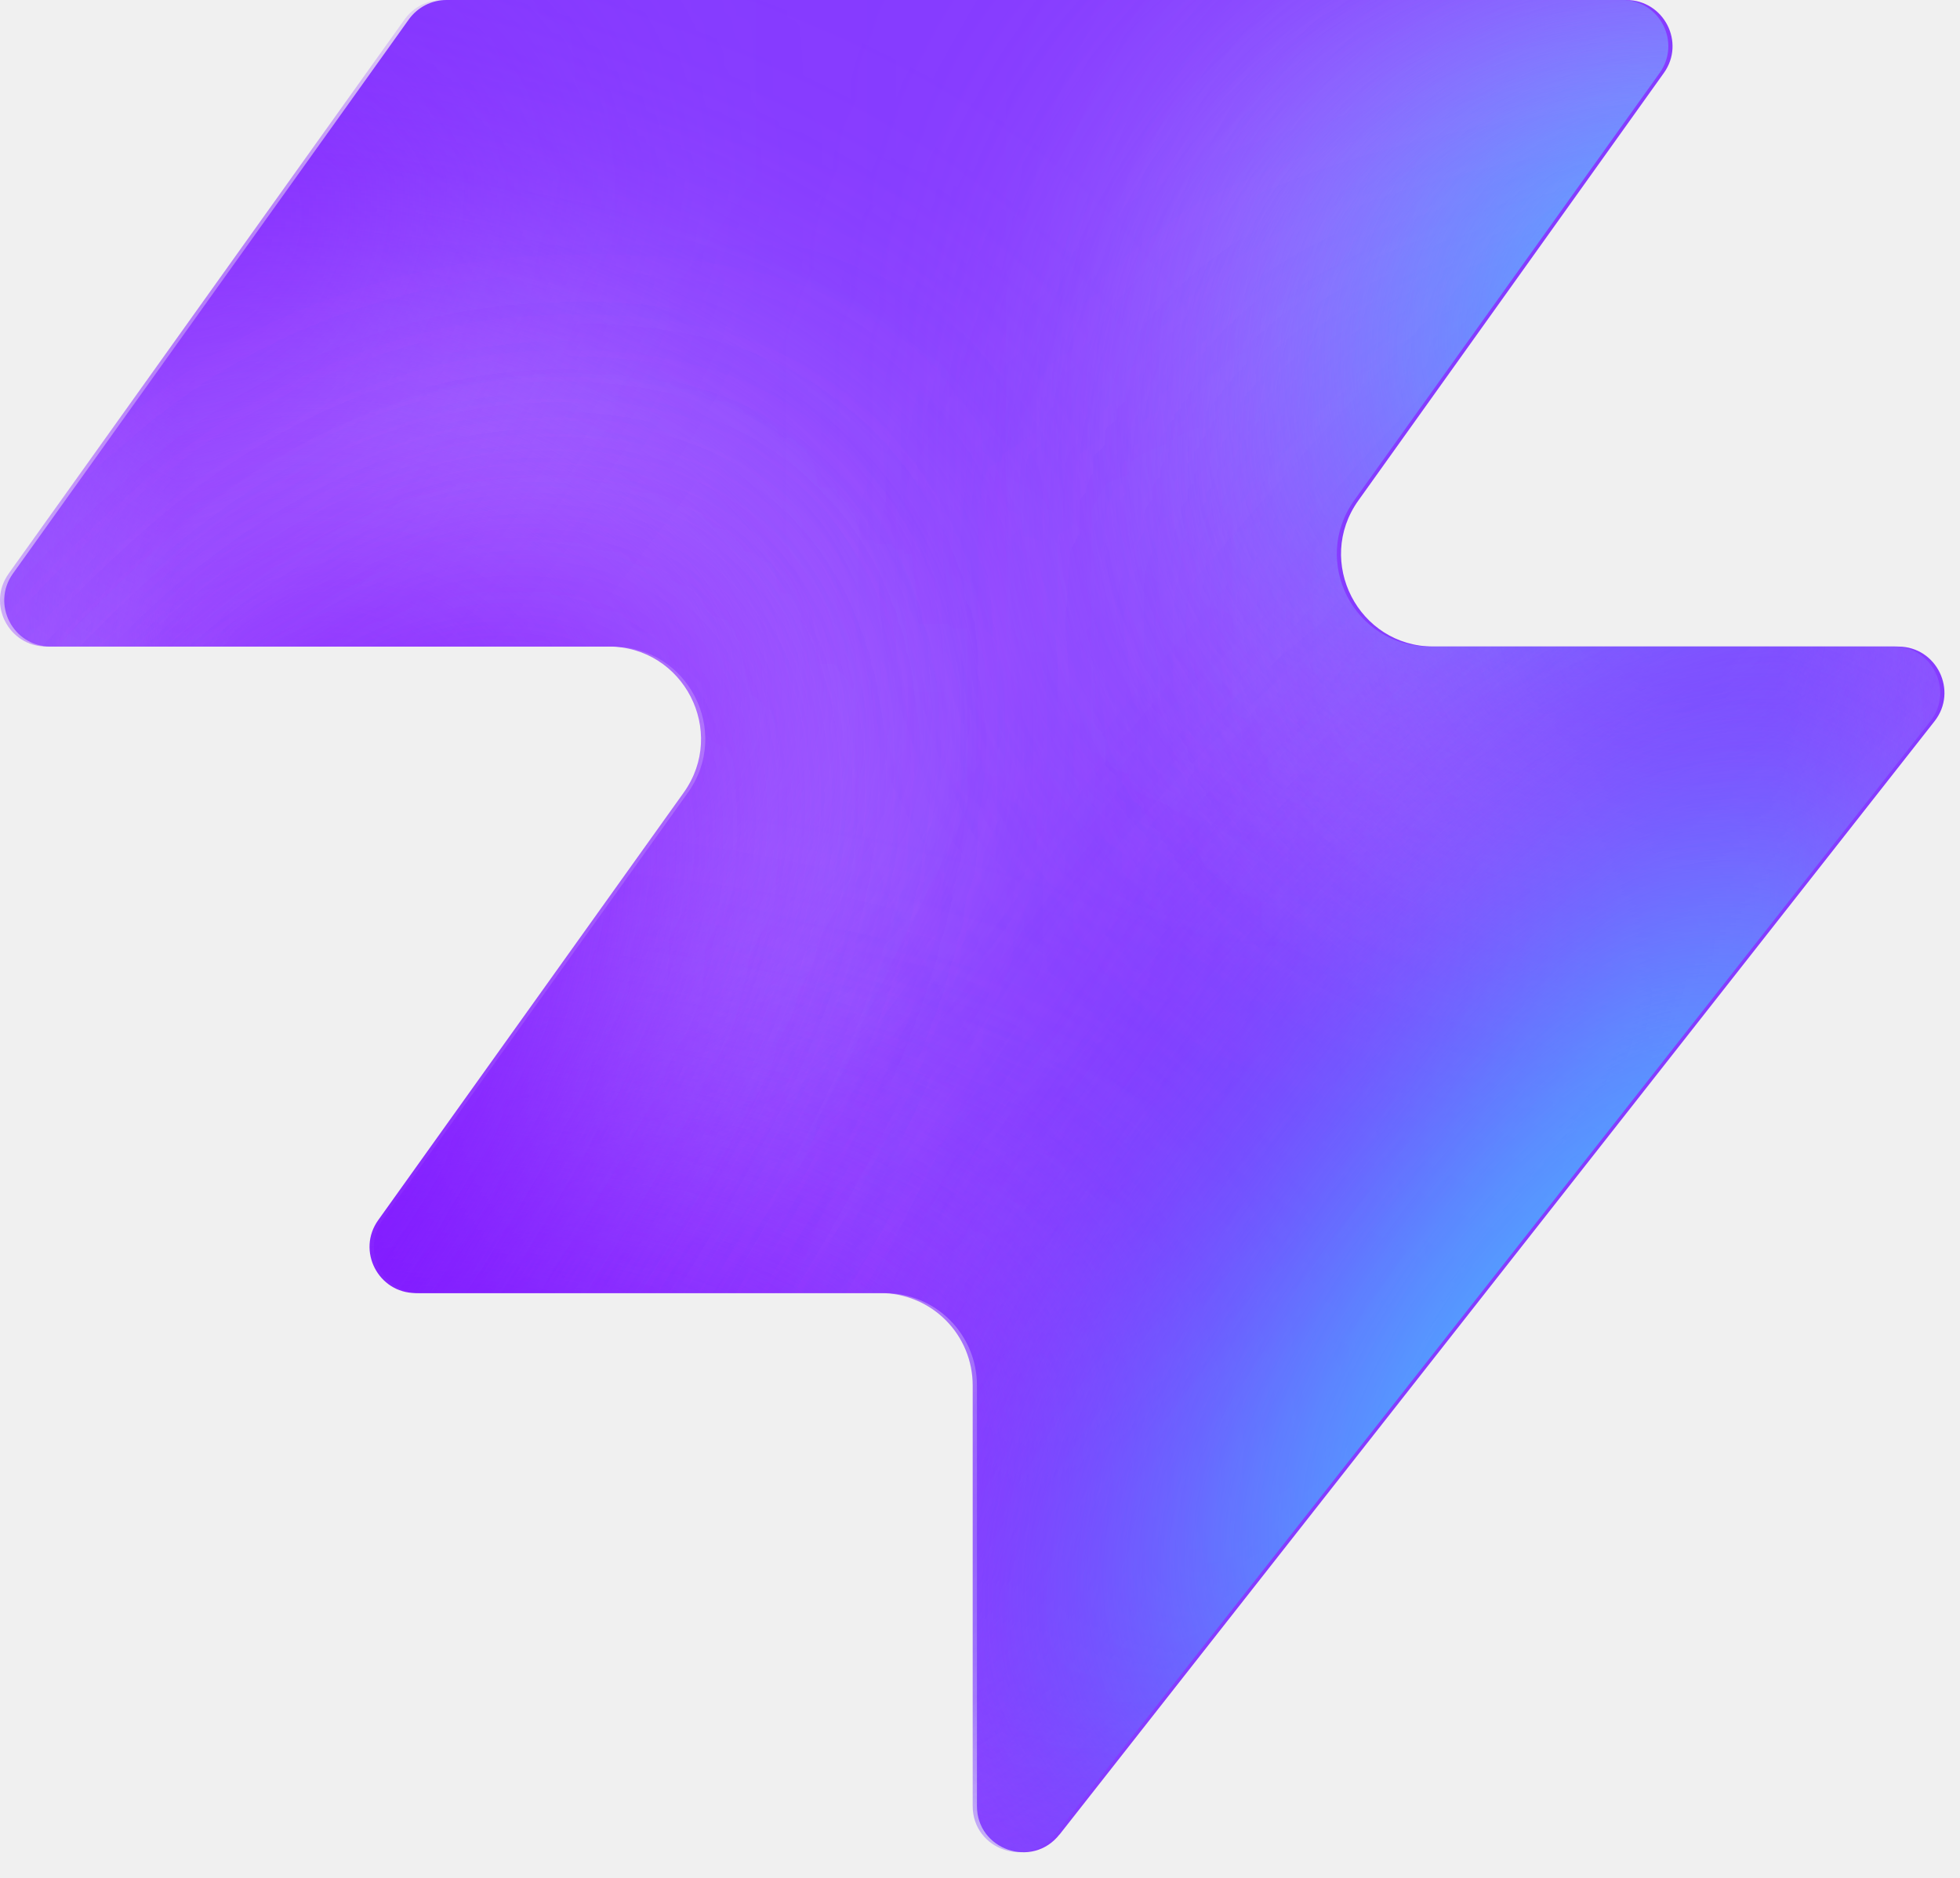
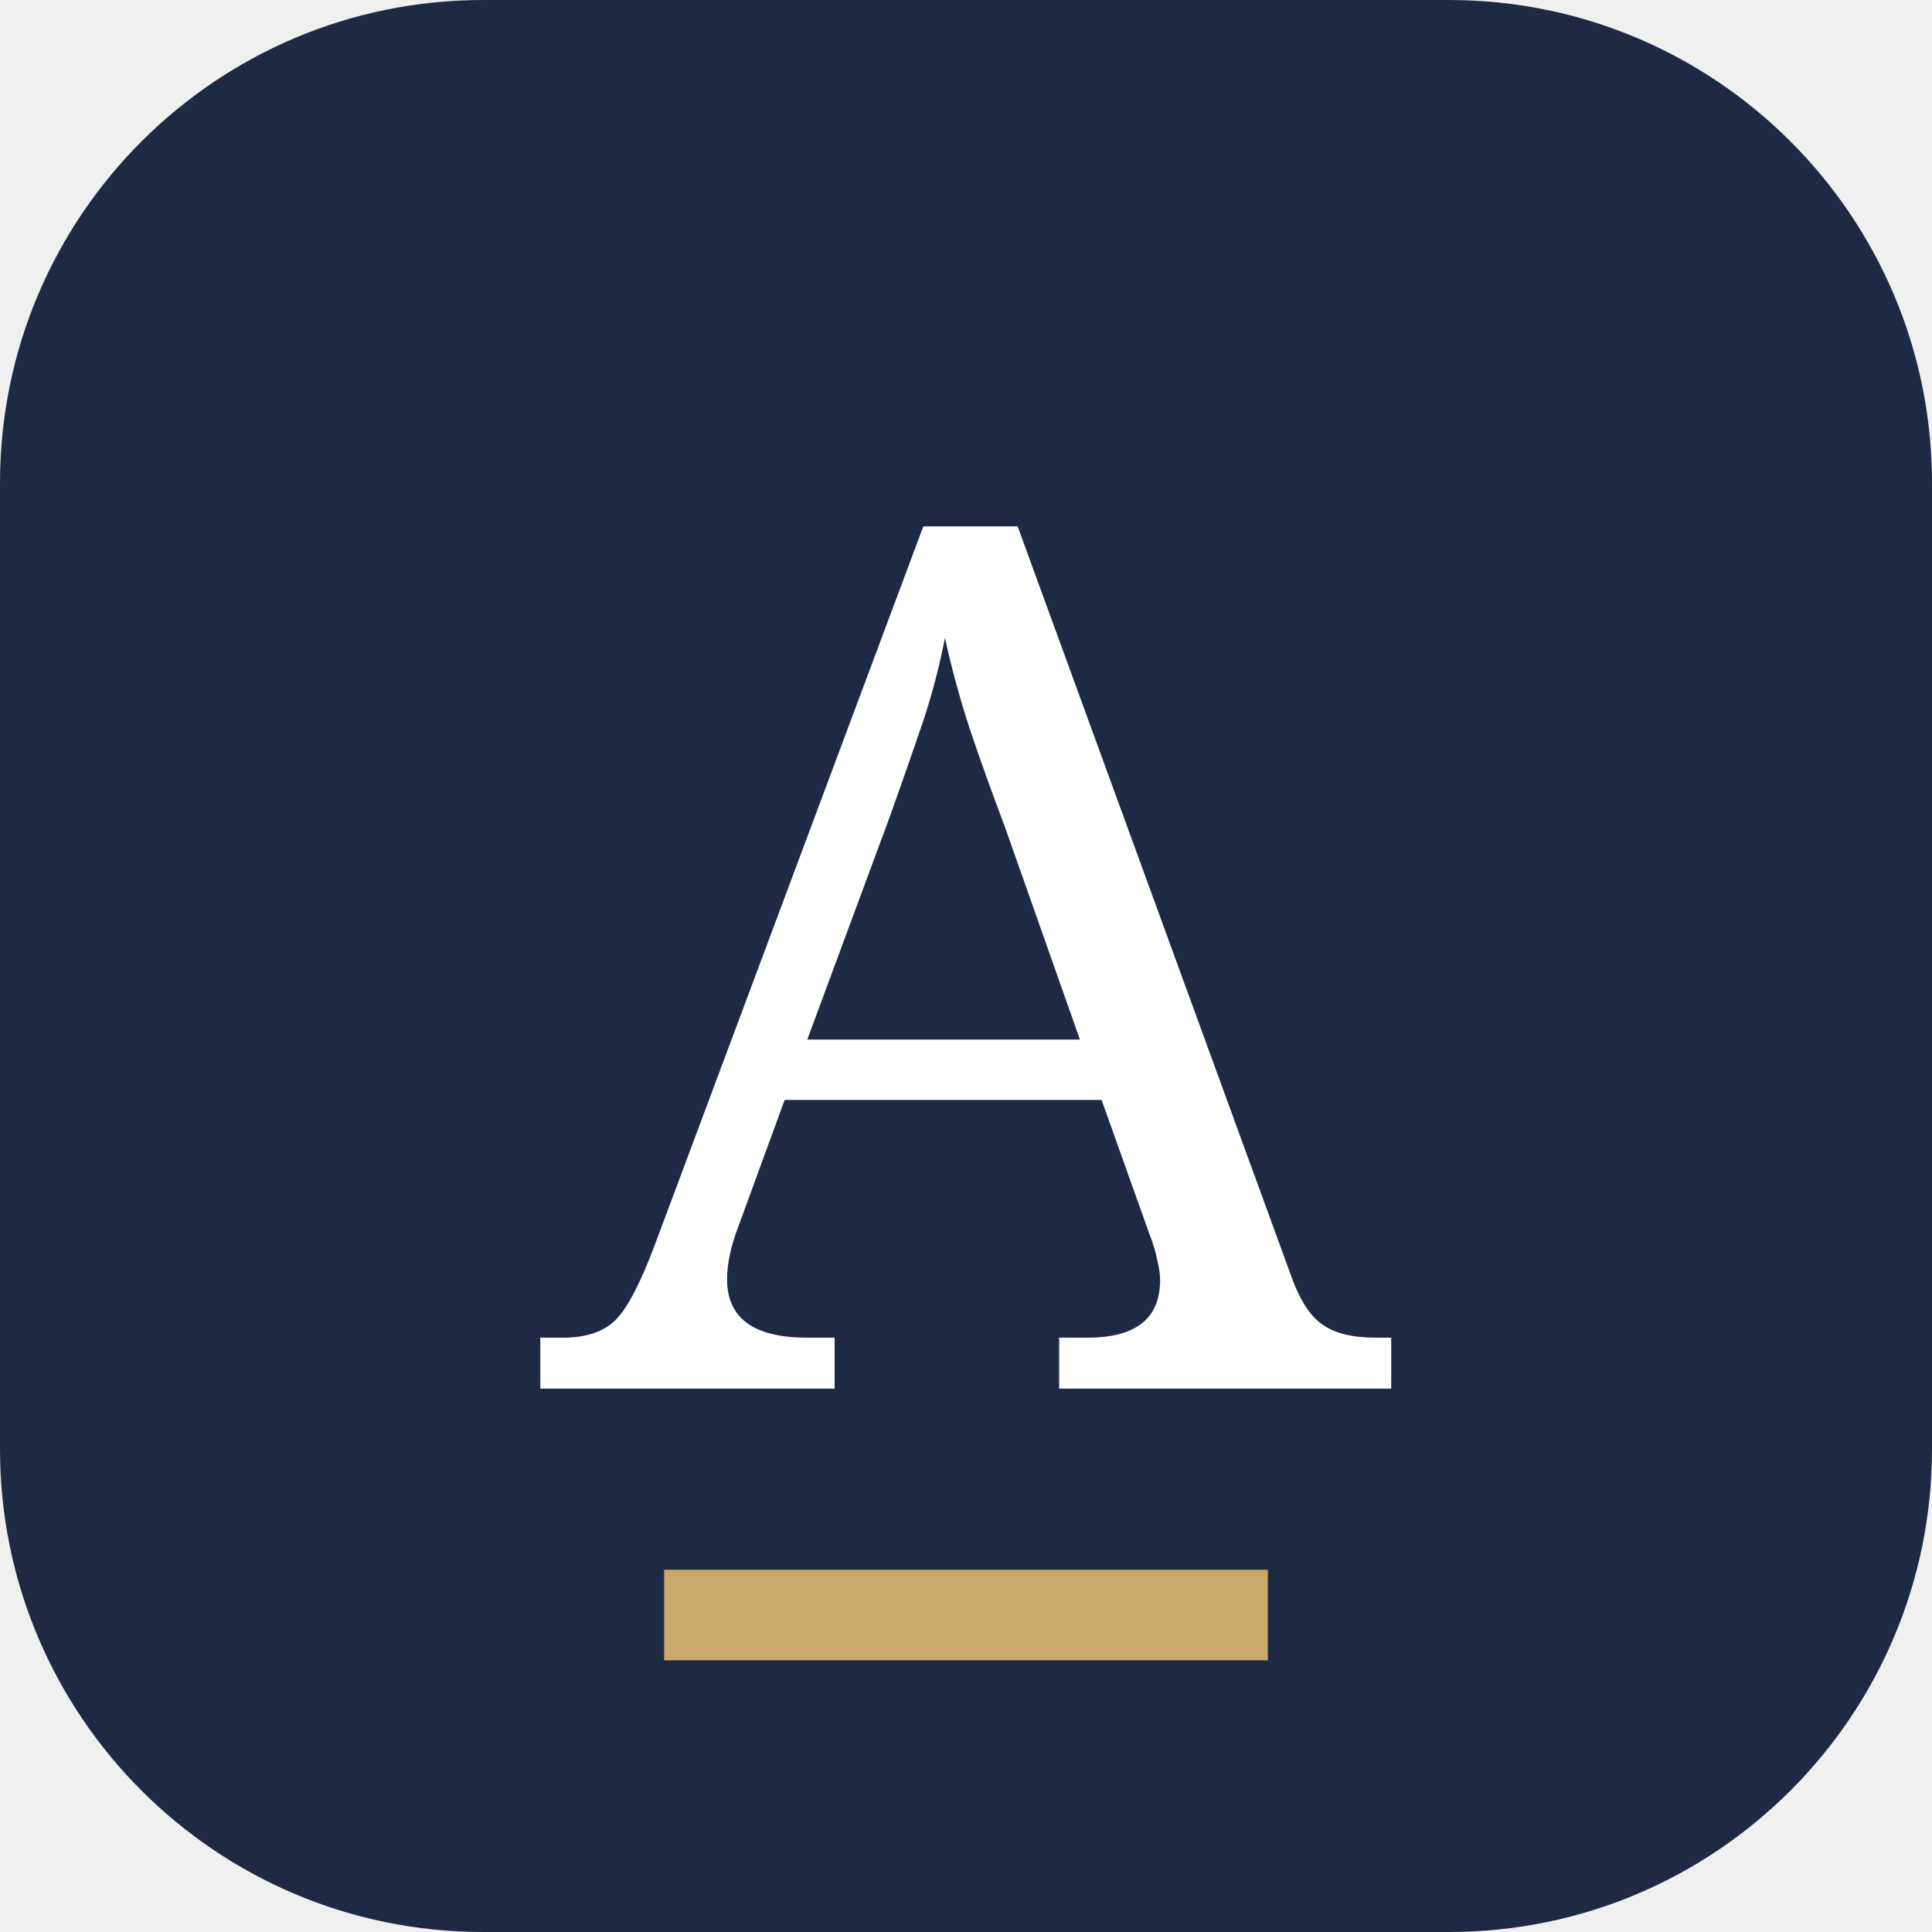
- <svg xmlns="http://www.w3.org/2000/svg" width="48" height="46" fill="none" viewBox="0 0 48 46">
-   <path fill="#863bff" d="M25.946 44.938c-.664.845-2.021.375-2.021-.698V33.937a2.26 2.26 0 0 0-2.262-2.262H10.287c-.92 0-1.456-1.04-.92-1.788l7.48-10.471c1.07-1.497 0-3.578-1.842-3.578H1.237c-.92 0-1.456-1.04-.92-1.788L10.013.474c.214-.297.556-.474.92-.474h28.894c.92 0 1.456 1.04.92 1.788l-7.48 10.471c-1.07 1.498 0 3.579 1.842 3.579h11.377c.943 0 1.473 1.088.89 1.83L25.947 44.94z" style="fill:#863bff;fill:color(display-p3 .525 .23 1);fill-opacity:1" />
-   <mask id="a" width="48" height="46" x="0" y="0" maskUnits="userSpaceOnUse" style="mask-type:alpha">
-     <path fill="#000" d="M25.842 44.938c-.664.844-2.021.375-2.021-.698V33.937a2.26 2.26 0 0 0-2.262-2.262H10.183c-.92 0-1.456-1.04-.92-1.788l7.48-10.471c1.07-1.498 0-3.579-1.842-3.579H1.133c-.92 0-1.456-1.04-.92-1.787L9.91.473c.214-.297.556-.474.92-.474h28.894c.92 0 1.456 1.04.92 1.788l-7.48 10.471c-1.07 1.498 0 3.578 1.842 3.578h11.377c.943 0 1.473 1.088.89 1.832L25.843 44.94z" style="fill:#000;fill-opacity:1" />
-   </mask>
-   <g mask="url(#a)">
-     <g filter="url(#b)">
-       <ellipse cx="5.508" cy="14.704" fill="#ede6ff" rx="5.508" ry="14.704" style="fill:#ede6ff;fill:color(display-p3 .927 .903 1);fill-opacity:1" transform="matrix(.00324 1 1 -.00324 -4.47 31.516)" />
-     </g>
-     <g filter="url(#c)">
-       <ellipse cx="10.399" cy="29.851" fill="#ede6ff" rx="10.399" ry="29.851" style="fill:#ede6ff;fill:color(display-p3 .927 .903 1);fill-opacity:1" transform="matrix(.00324 1 1 -.00324 -39.328 7.883)" />
-     </g>
-     <g filter="url(#d)">
-       <ellipse cx="5.508" cy="30.487" fill="#7e14ff" rx="5.508" ry="30.487" style="fill:#7e14ff;fill:color(display-p3 .492 .077 1);fill-opacity:1" transform="rotate(89.814 -25.913 -14.639)scale(1 -1)" />
-     </g>
-     <g filter="url(#e)">
-       <ellipse cx="5.508" cy="30.599" fill="#7e14ff" rx="5.508" ry="30.599" style="fill:#7e14ff;fill:color(display-p3 .492 .077 1);fill-opacity:1" transform="rotate(89.814 -32.644 -3.334)scale(1 -1)" />
-     </g>
-     <g filter="url(#f)">
-       <ellipse cx="5.508" cy="30.599" fill="#7e14ff" rx="5.508" ry="30.599" style="fill:#7e14ff;fill:color(display-p3 .492 .077 1);fill-opacity:1" transform="matrix(.00324 1 1 -.00324 -34.34 30.47)" />
-     </g>
-     <g filter="url(#g)">
-       <ellipse cx="14.072" cy="22.078" fill="#ede6ff" rx="14.072" ry="22.078" style="fill:#ede6ff;fill:color(display-p3 .927 .903 1);fill-opacity:1" transform="rotate(93.35 24.506 48.493)scale(-1 1)" />
-     </g>
-     <g filter="url(#h)">
-       <ellipse cx="3.47" cy="21.501" fill="#7e14ff" rx="3.47" ry="21.501" style="fill:#7e14ff;fill:color(display-p3 .492 .077 1);fill-opacity:1" transform="rotate(89.009 28.708 47.59)scale(-1 1)" />
-     </g>
-     <g filter="url(#i)">
-       <ellipse cx="3.47" cy="21.501" fill="#7e14ff" rx="3.47" ry="21.501" style="fill:#7e14ff;fill:color(display-p3 .492 .077 1);fill-opacity:1" transform="rotate(89.009 28.708 47.59)scale(-1 1)" />
-     </g>
-     <g filter="url(#j)">
-       <ellipse cx=".387" cy="8.972" fill="#7e14ff" rx="4.407" ry="29.108" style="fill:#7e14ff;fill:color(display-p3 .492 .077 1);fill-opacity:1" transform="rotate(39.51 .387 8.972)" />
-     </g>
-     <g filter="url(#k)">
-       <ellipse cx="47.523" cy="-6.092" fill="#7e14ff" rx="4.407" ry="29.108" style="fill:#7e14ff;fill:color(display-p3 .492 .077 1);fill-opacity:1" transform="rotate(37.892 47.523 -6.092)" />
-     </g>
-     <g filter="url(#l)">
-       <ellipse cx="41.412" cy="6.333" fill="#47bfff" rx="5.971" ry="9.665" style="fill:#47bfff;fill:color(display-p3 .28 .748 1);fill-opacity:1" transform="rotate(37.892 41.412 6.333)" />
-     </g>
-     <g filter="url(#m)">
-       <ellipse cx="-1.879" cy="38.332" fill="#7e14ff" rx="4.407" ry="29.108" style="fill:#7e14ff;fill:color(display-p3 .492 .077 1);fill-opacity:1" transform="rotate(37.892 -1.88 38.332)" />
-     </g>
-     <g filter="url(#n)">
-       <ellipse cx="-1.879" cy="38.332" fill="#7e14ff" rx="4.407" ry="29.108" style="fill:#7e14ff;fill:color(display-p3 .492 .077 1);fill-opacity:1" transform="rotate(37.892 -1.88 38.332)" />
-     </g>
-     <g filter="url(#o)">
-       <ellipse cx="35.651" cy="29.907" fill="#7e14ff" rx="4.407" ry="29.108" style="fill:#7e14ff;fill:color(display-p3 .492 .077 1);fill-opacity:1" transform="rotate(37.892 35.651 29.907)" />
-     </g>
-     <g filter="url(#p)">
-       <ellipse cx="38.418" cy="32.4" fill="#47bfff" rx="5.971" ry="15.297" style="fill:#47bfff;fill:color(display-p3 .28 .748 1);fill-opacity:1" transform="rotate(37.892 38.418 32.4)" />
-     </g>
-   </g>
-   <defs>
-     <filter id="b" width="60.045" height="41.654" x="-19.77" y="16.149" color-interpolation-filters="sRGB" filterUnits="userSpaceOnUse">
-       <feFlood flood-opacity="0" result="BackgroundImageFix" />
-       <feBlend in="SourceGraphic" in2="BackgroundImageFix" result="shape" />
-       <feGaussianBlur result="effect1_foregroundBlur_2002_17158" stdDeviation="7.659" />
-     </filter>
-     <filter id="c" width="90.34" height="51.437" x="-54.613" y="-7.533" color-interpolation-filters="sRGB" filterUnits="userSpaceOnUse">
-       <feFlood flood-opacity="0" result="BackgroundImageFix" />
-       <feBlend in="SourceGraphic" in2="BackgroundImageFix" result="shape" />
-       <feGaussianBlur result="effect1_foregroundBlur_2002_17158" stdDeviation="7.659" />
-     </filter>
-     <filter id="d" width="79.355" height="29.4" x="-49.64" y="2.03" color-interpolation-filters="sRGB" filterUnits="userSpaceOnUse">
-       <feFlood flood-opacity="0" result="BackgroundImageFix" />
-       <feBlend in="SourceGraphic" in2="BackgroundImageFix" result="shape" />
-       <feGaussianBlur result="effect1_foregroundBlur_2002_17158" stdDeviation="4.596" />
-     </filter>
-     <filter id="e" width="79.579" height="29.4" x="-45.045" y="20.029" color-interpolation-filters="sRGB" filterUnits="userSpaceOnUse">
-       <feFlood flood-opacity="0" result="BackgroundImageFix" />
-       <feBlend in="SourceGraphic" in2="BackgroundImageFix" result="shape" />
-       <feGaussianBlur result="effect1_foregroundBlur_2002_17158" stdDeviation="4.596" />
-     </filter>
-     <filter id="f" width="79.579" height="29.4" x="-43.513" y="21.178" color-interpolation-filters="sRGB" filterUnits="userSpaceOnUse">
-       <feFlood flood-opacity="0" result="BackgroundImageFix" />
-       <feBlend in="SourceGraphic" in2="BackgroundImageFix" result="shape" />
-       <feGaussianBlur result="effect1_foregroundBlur_2002_17158" stdDeviation="4.596" />
-     </filter>
-     <filter id="g" width="74.749" height="58.852" x="15.756" y="-17.901" color-interpolation-filters="sRGB" filterUnits="userSpaceOnUse">
-       <feFlood flood-opacity="0" result="BackgroundImageFix" />
-       <feBlend in="SourceGraphic" in2="BackgroundImageFix" result="shape" />
-       <feGaussianBlur result="effect1_foregroundBlur_2002_17158" stdDeviation="7.659" />
-     </filter>
-     <filter id="h" width="61.377" height="25.362" x="23.548" y="2.284" color-interpolation-filters="sRGB" filterUnits="userSpaceOnUse">
-       <feFlood flood-opacity="0" result="BackgroundImageFix" />
-       <feBlend in="SourceGraphic" in2="BackgroundImageFix" result="shape" />
-       <feGaussianBlur result="effect1_foregroundBlur_2002_17158" stdDeviation="4.596" />
-     </filter>
-     <filter id="i" width="61.377" height="25.362" x="23.548" y="2.284" color-interpolation-filters="sRGB" filterUnits="userSpaceOnUse">
-       <feFlood flood-opacity="0" result="BackgroundImageFix" />
-       <feBlend in="SourceGraphic" in2="BackgroundImageFix" result="shape" />
-       <feGaussianBlur result="effect1_foregroundBlur_2002_17158" stdDeviation="4.596" />
-     </filter>
-     <filter id="j" width="56.045" height="63.649" x="-27.636" y="-22.853" color-interpolation-filters="sRGB" filterUnits="userSpaceOnUse">
-       <feFlood flood-opacity="0" result="BackgroundImageFix" />
-       <feBlend in="SourceGraphic" in2="BackgroundImageFix" result="shape" />
-       <feGaussianBlur result="effect1_foregroundBlur_2002_17158" stdDeviation="4.596" />
-     </filter>
-     <filter id="k" width="54.814" height="64.646" x="20.116" y="-38.415" color-interpolation-filters="sRGB" filterUnits="userSpaceOnUse">
-       <feFlood flood-opacity="0" result="BackgroundImageFix" />
-       <feBlend in="SourceGraphic" in2="BackgroundImageFix" result="shape" />
-       <feGaussianBlur result="effect1_foregroundBlur_2002_17158" stdDeviation="4.596" />
-     </filter>
-     <filter id="l" width="33.541" height="35.313" x="24.641" y="-11.323" color-interpolation-filters="sRGB" filterUnits="userSpaceOnUse">
-       <feFlood flood-opacity="0" result="BackgroundImageFix" />
-       <feBlend in="SourceGraphic" in2="BackgroundImageFix" result="shape" />
-       <feGaussianBlur result="effect1_foregroundBlur_2002_17158" stdDeviation="4.596" />
-     </filter>
-     <filter id="m" width="54.814" height="64.646" x="-29.286" y="6.009" color-interpolation-filters="sRGB" filterUnits="userSpaceOnUse">
-       <feFlood flood-opacity="0" result="BackgroundImageFix" />
-       <feBlend in="SourceGraphic" in2="BackgroundImageFix" result="shape" />
-       <feGaussianBlur result="effect1_foregroundBlur_2002_17158" stdDeviation="4.596" />
-     </filter>
-     <filter id="n" width="54.814" height="64.646" x="-29.286" y="6.009" color-interpolation-filters="sRGB" filterUnits="userSpaceOnUse">
-       <feFlood flood-opacity="0" result="BackgroundImageFix" />
-       <feBlend in="SourceGraphic" in2="BackgroundImageFix" result="shape" />
-       <feGaussianBlur result="effect1_foregroundBlur_2002_17158" stdDeviation="4.596" />
-     </filter>
-     <filter id="o" width="54.814" height="64.646" x="8.244" y="-2.416" color-interpolation-filters="sRGB" filterUnits="userSpaceOnUse">
-       <feFlood flood-opacity="0" result="BackgroundImageFix" />
-       <feBlend in="SourceGraphic" in2="BackgroundImageFix" result="shape" />
-       <feGaussianBlur result="effect1_foregroundBlur_2002_17158" stdDeviation="4.596" />
-     </filter>
-     <filter id="p" width="39.409" height="43.623" x="18.713" y="10.588" color-interpolation-filters="sRGB" filterUnits="userSpaceOnUse">
-       <feFlood flood-opacity="0" result="BackgroundImageFix" />
-       <feBlend in="SourceGraphic" in2="BackgroundImageFix" result="shape" />
-       <feGaussianBlur result="effect1_foregroundBlur_2002_17158" stdDeviation="4.596" />
-     </filter>
-   </defs>
+ <svg xmlns="http://www.w3.org/2000/svg" viewBox="0 0 32 32">
+   <rect width="32" height="32" rx="8" fill="#1e2a44" />
+   <text x="16" y="23" text-anchor="middle" font-family="Georgia, serif" font-size="20" fill="#ffffff">A</text>
+   <rect x="11" y="26" width="10" height="1.5" fill="#c9a86a" />
</svg>
